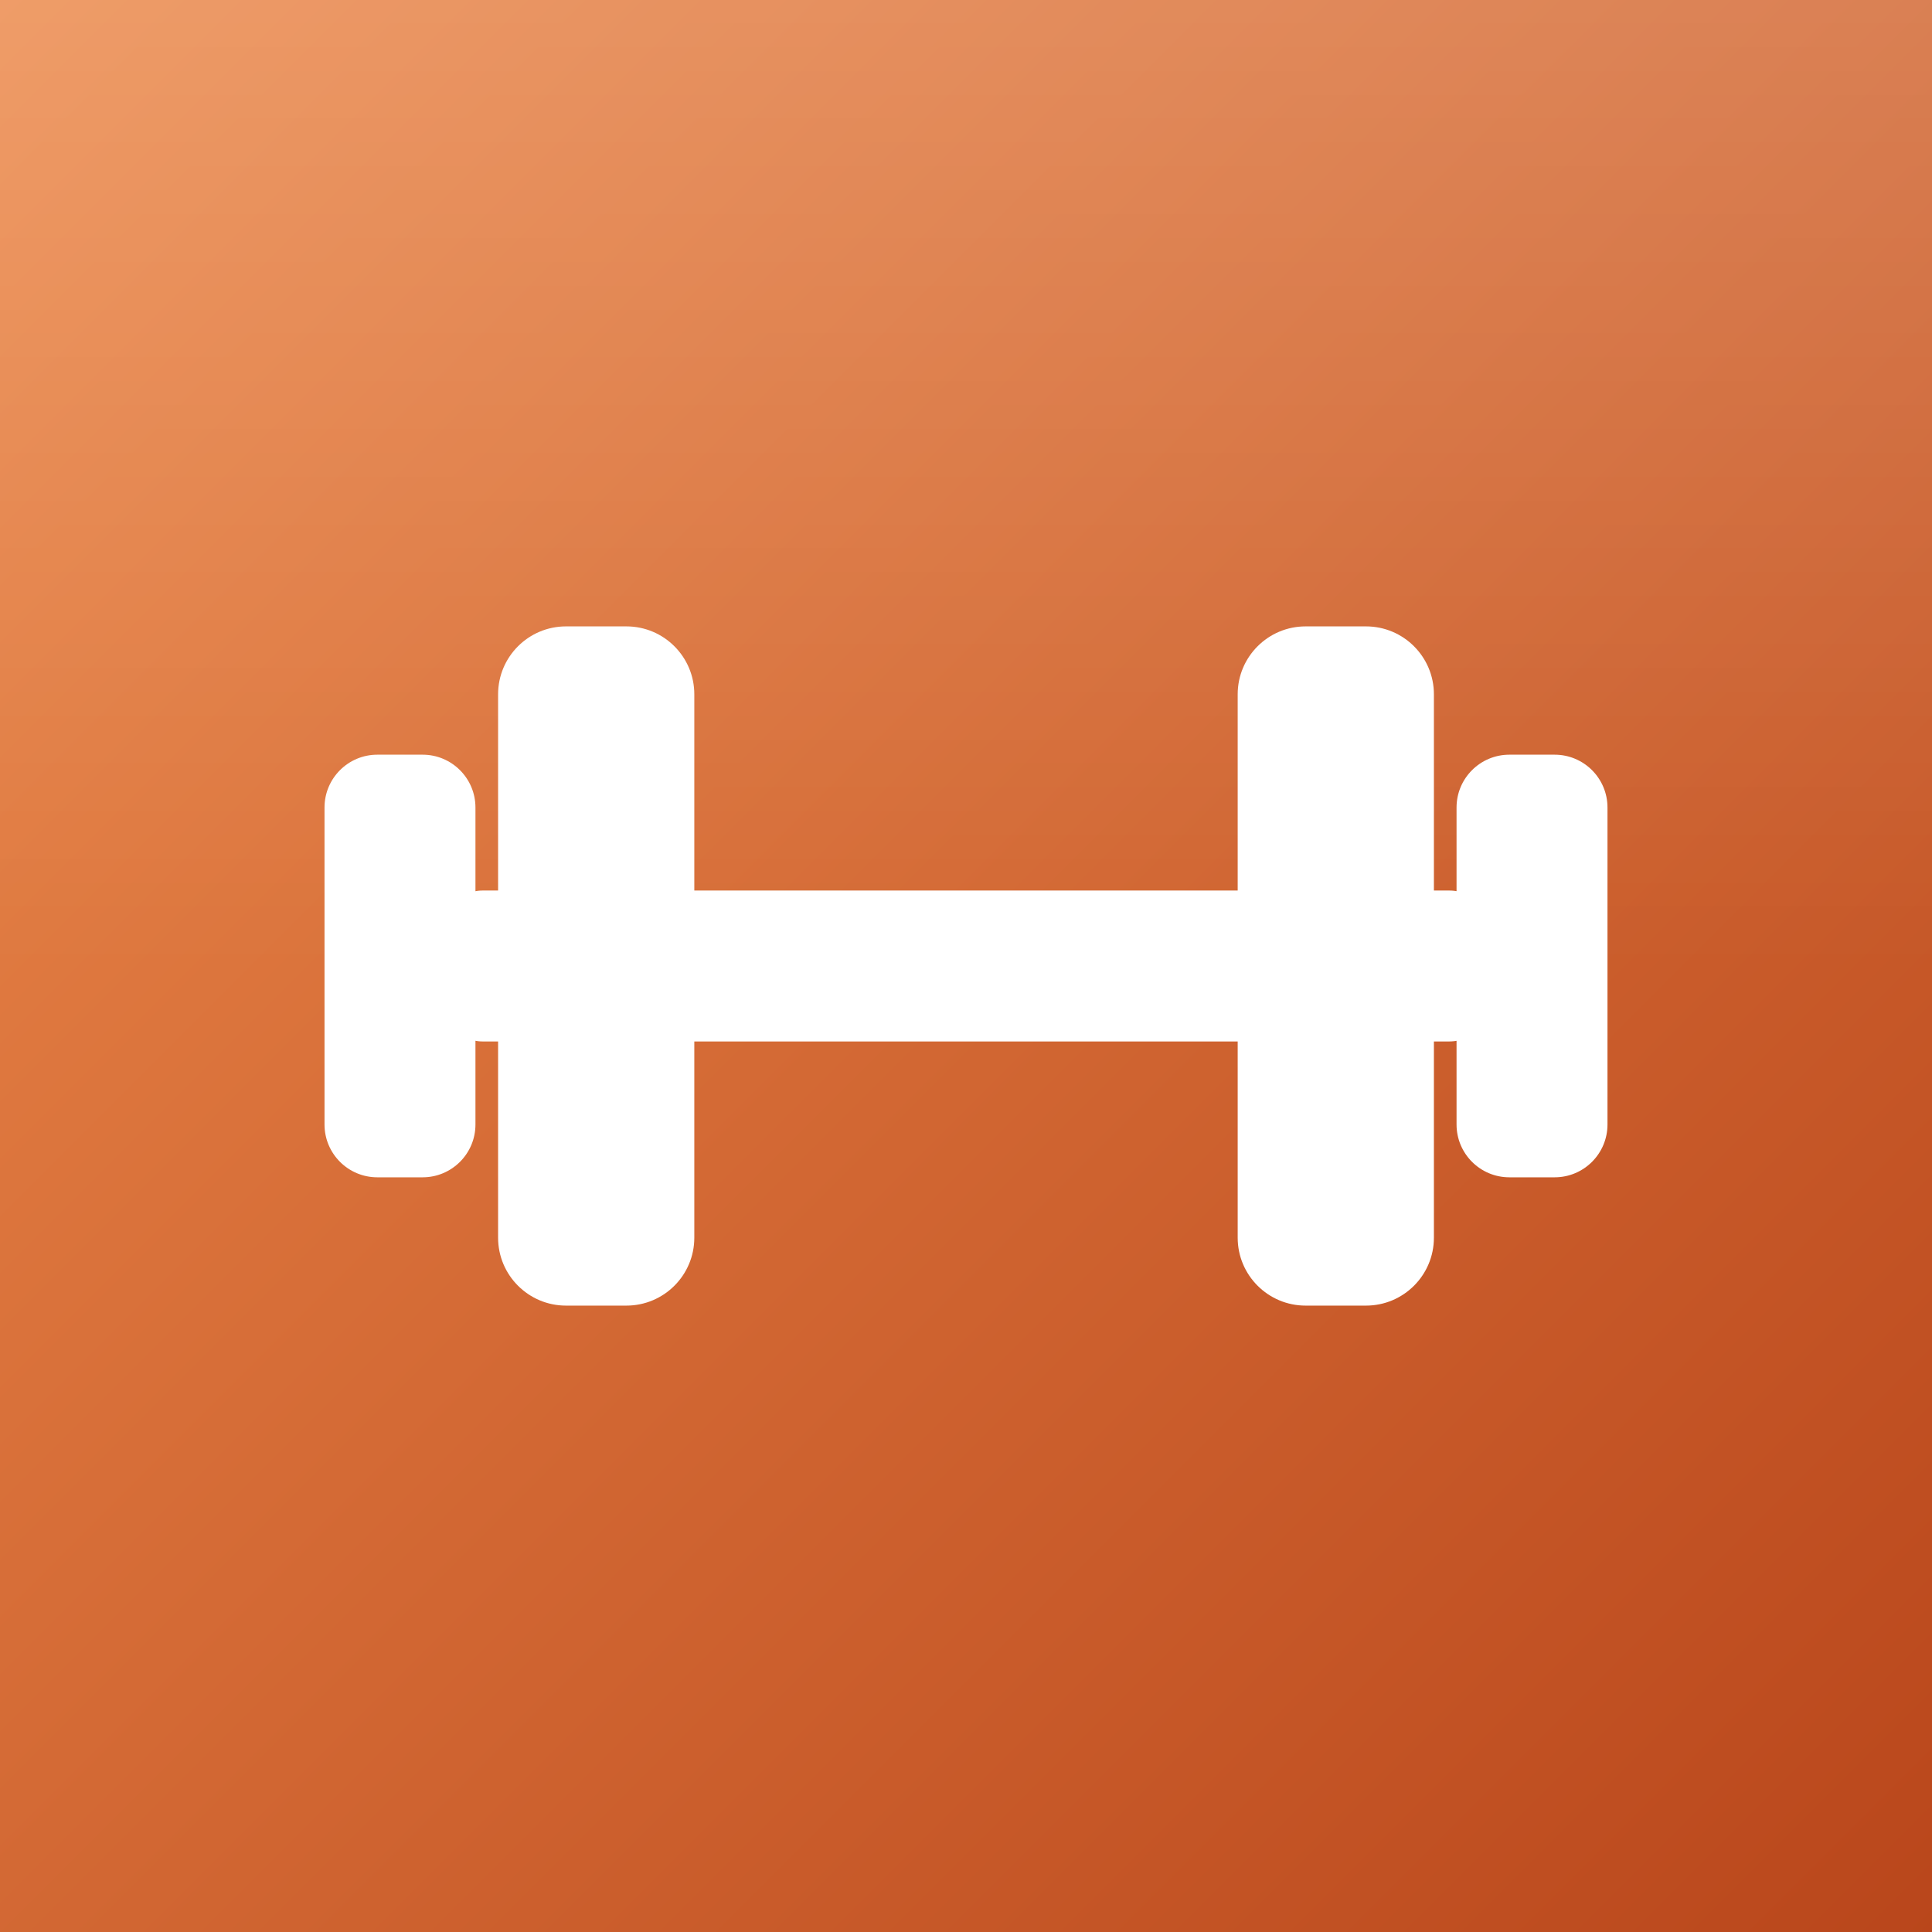
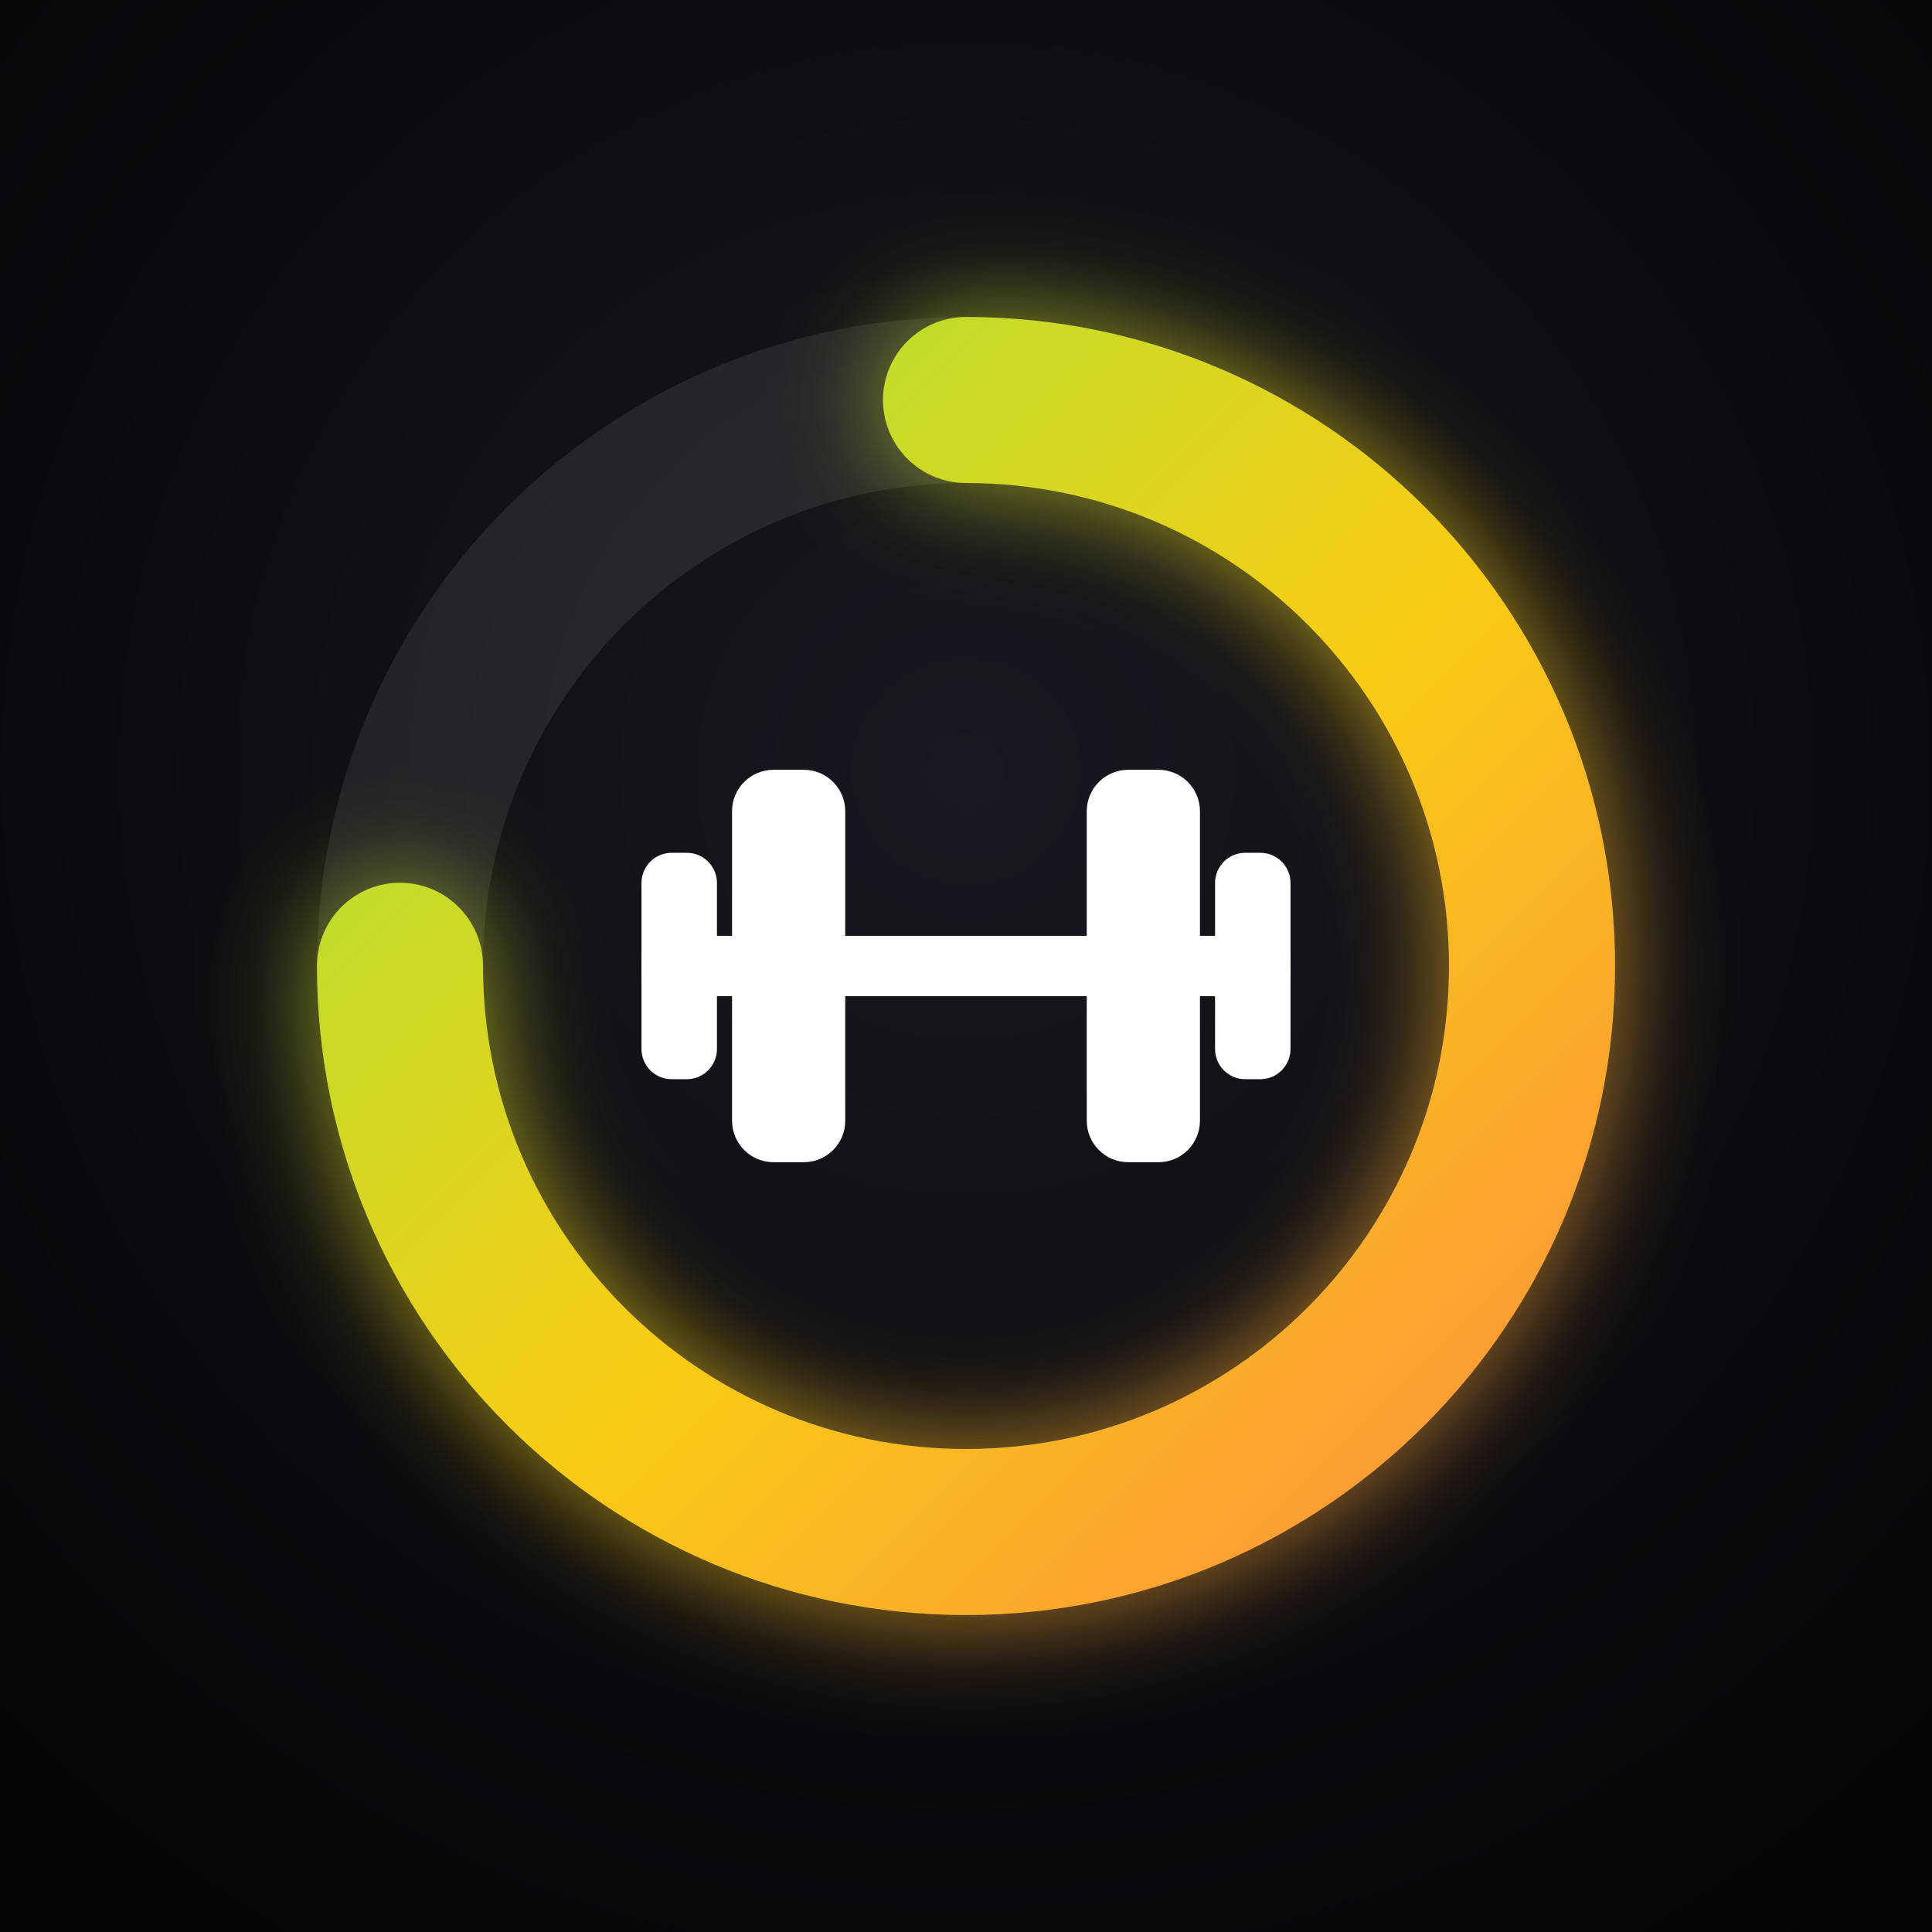
<svg xmlns="http://www.w3.org/2000/svg" viewBox="0 0 512 512">
  <defs>
-     <linearGradient id="bg" x1="0" y1="0" x2="1" y2="1">
-       <stop offset="0" stop-color="#ec8a4c" />
-       <stop offset="1" stop-color="#b9461b" />
-     </linearGradient>
-     <linearGradient id="sheen" x1="0" y1="0" x2="0" y2="1">
-       <stop offset="0" stop-color="#fff" stop-opacity=".16" />
-       <stop offset=".5" stop-color="#fff" stop-opacity="0" />
+     <filter id="b" x="-50%" y="-50%" width="200%" height="200%">
+       <feGaussianBlur stdDeviation="55" />
+     </filter>
+     <filter id="g" x="-50%" y="-50%" width="200%" height="200%">
+       <feGaussianBlur stdDeviation="14" />
+     </filter>
+     <radialGradient id="bg" cx=".5" cy=".4" r=".75">
+       <stop offset="0" stop-color="#17171f" />
+       <stop offset="1" stop-color="#040406" />
+     </radialGradient>
+     <linearGradient id="rg" x1="1" y1="0" x2="0" y2="1">
+       <stop offset="0" stop-color="#a3e635" />
+       <stop offset=".55" stop-color="#facc15" />
+       <stop offset="1" stop-color="#fb923c" />
    </linearGradient>
  </defs>
  <rect width="512" height="512" fill="url(#bg)" />
-   <rect width="512" height="512" fill="url(#sheen)" />
+   <circle cx="256" cy="256" r="150" fill="none" stroke="#fff" stroke-opacity=".08" stroke-width="44" />
+   <circle cx="256" cy="256" r="150" fill="none" stroke="url(#rg)" stroke-width="44" stroke-linecap="round" stroke-dasharray="707 943" transform="rotate(-90 256 256)" filter="url(#g)" opacity=".7" />
+   <circle cx="256" cy="256" r="150" fill="none" stroke="url(#rg)" stroke-width="44" stroke-linecap="round" stroke-dasharray="707 943" transform="rotate(-90 256 256)" />
  <g fill="#fff">
-     <rect x="116" y="236" width="280" height="40" rx="12" />
-     <rect x="132" y="166" width="52" height="180" rx="18" />
-     <rect x="328" y="166" width="52" height="180" rx="18" />
-     <rect x="86" y="200" width="40" height="112" rx="14" />
-     <rect x="386" y="200" width="40" height="112" rx="14" />
+     <rect x="170" y="248" width="172" height="16" rx="6" />
+     <rect x="194" y="204" width="30" height="104" rx="11" />
+     <rect x="288" y="204" width="30" height="104" rx="11" />
+     <rect x="170" y="226" width="20" height="60" rx="8" />
+     <rect x="322" y="226" width="20" height="60" rx="8" />
  </g>
</svg>
